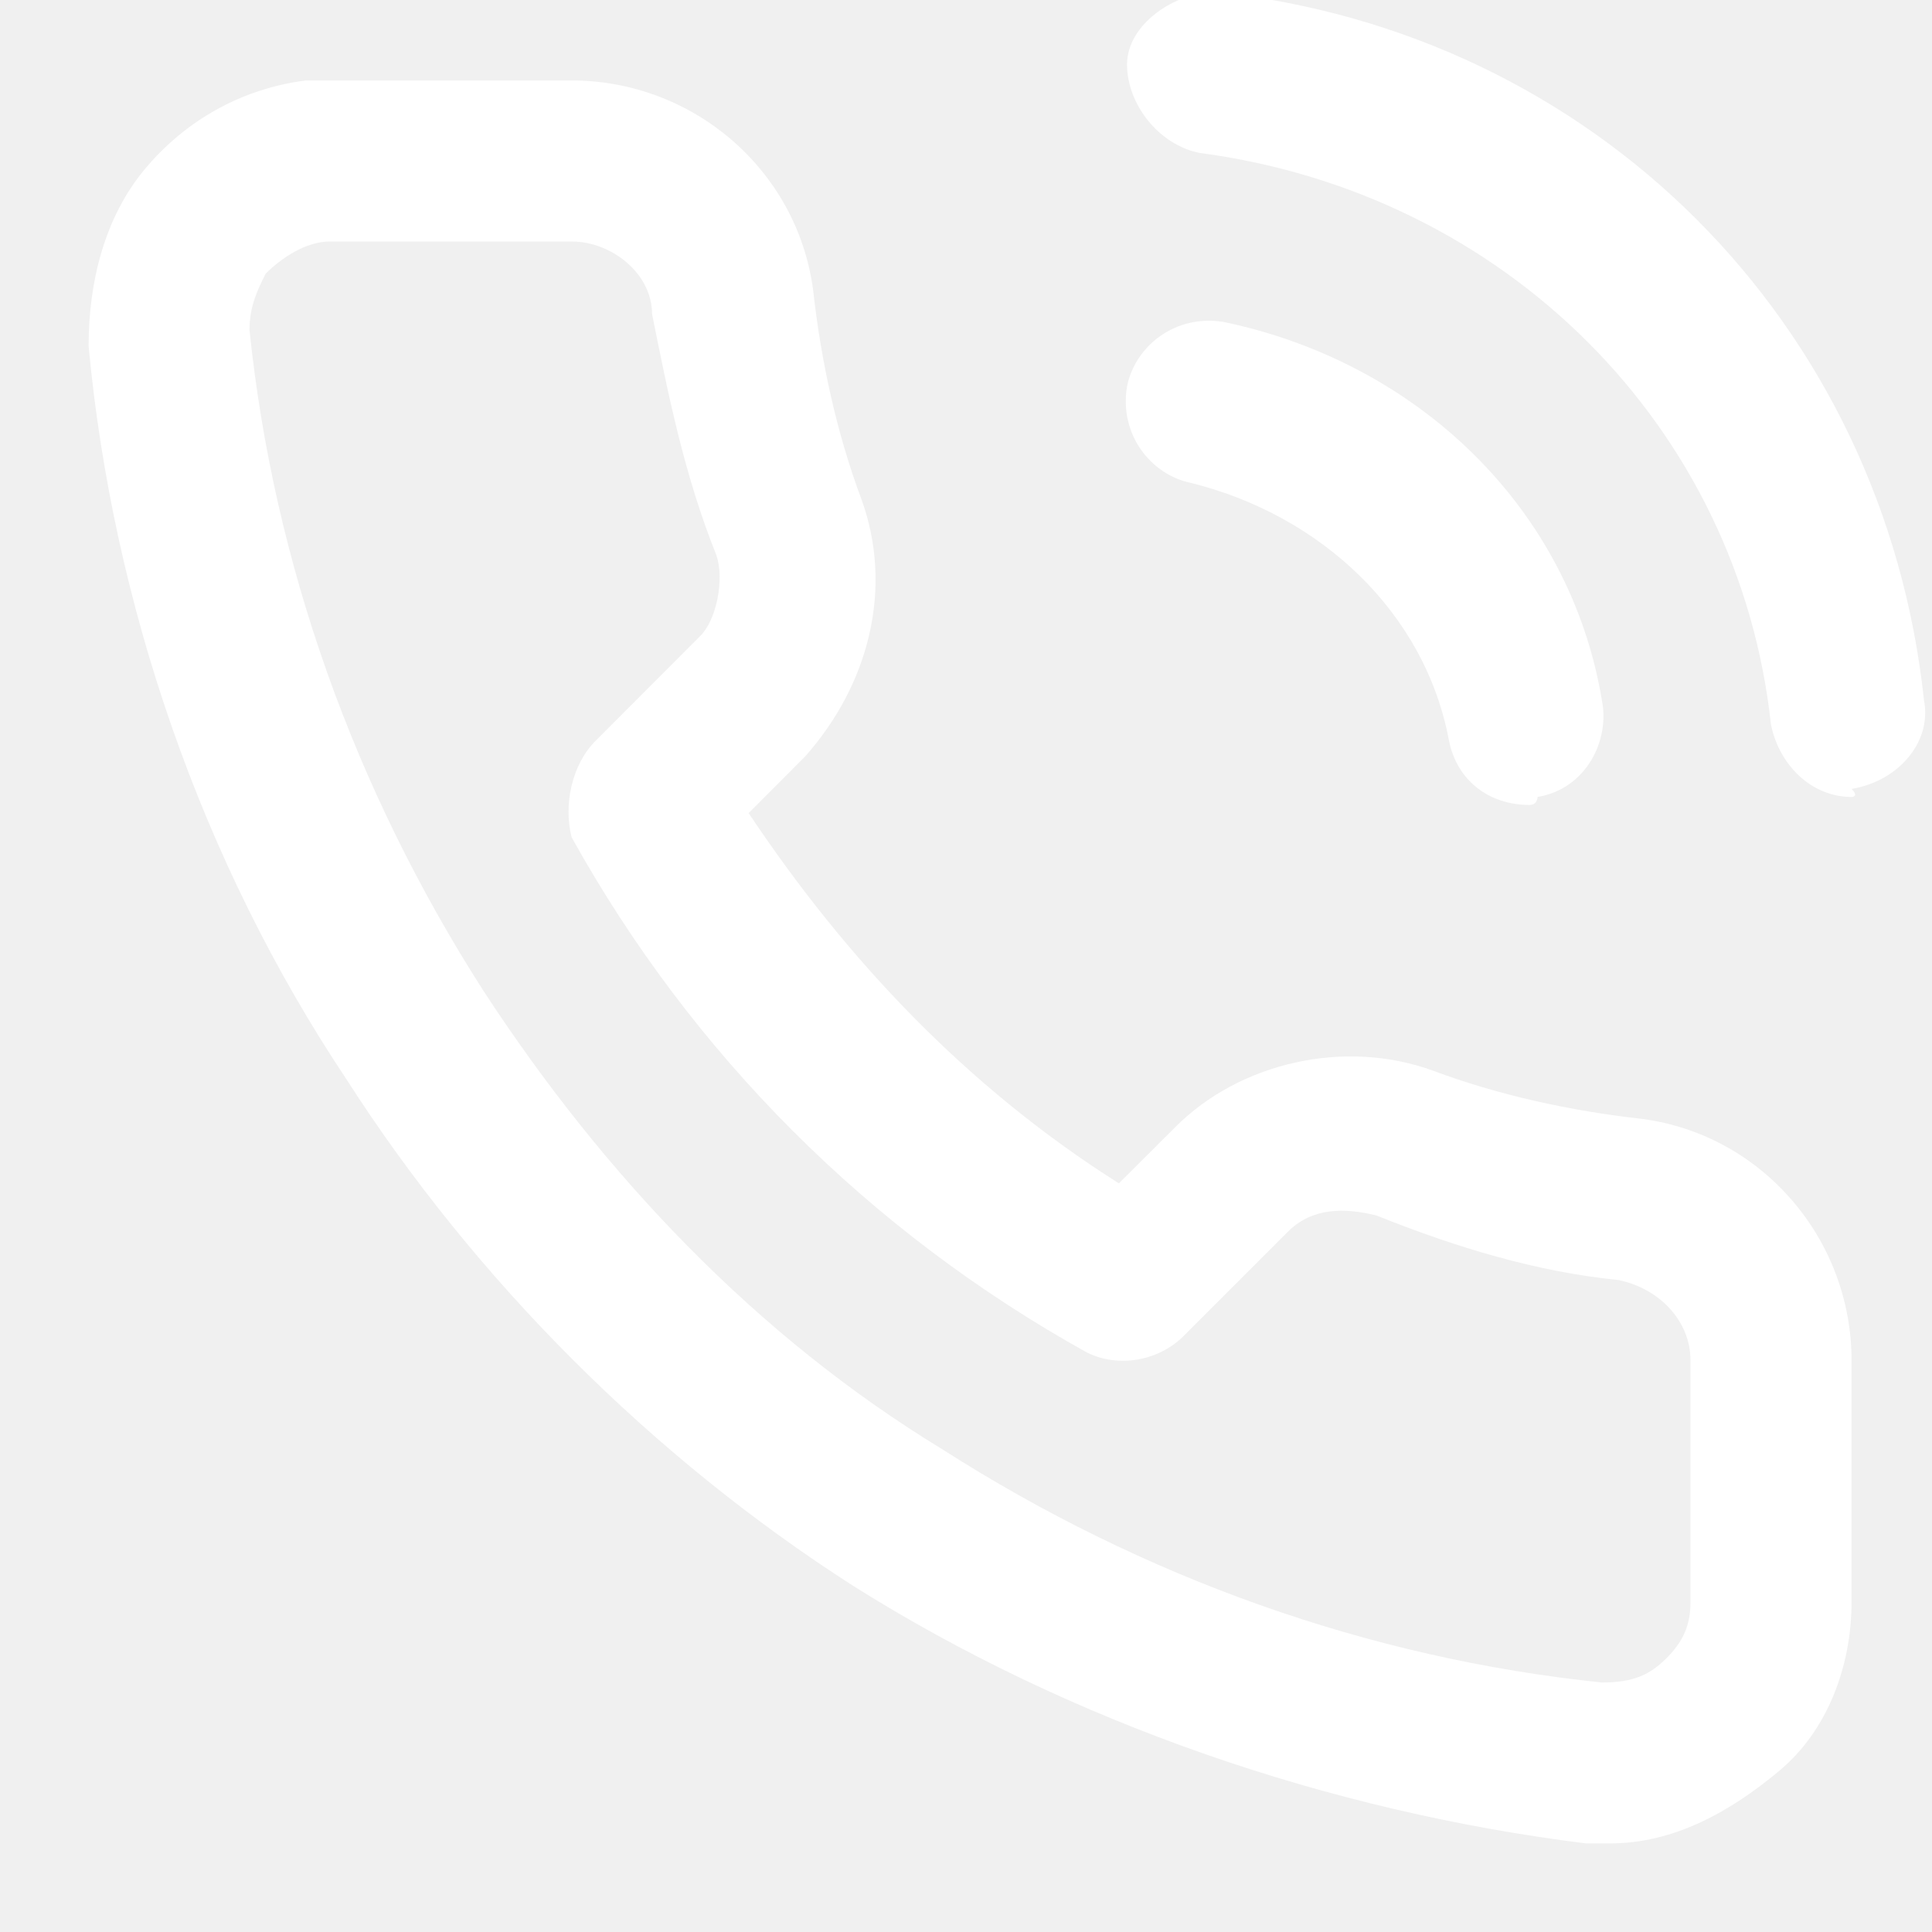
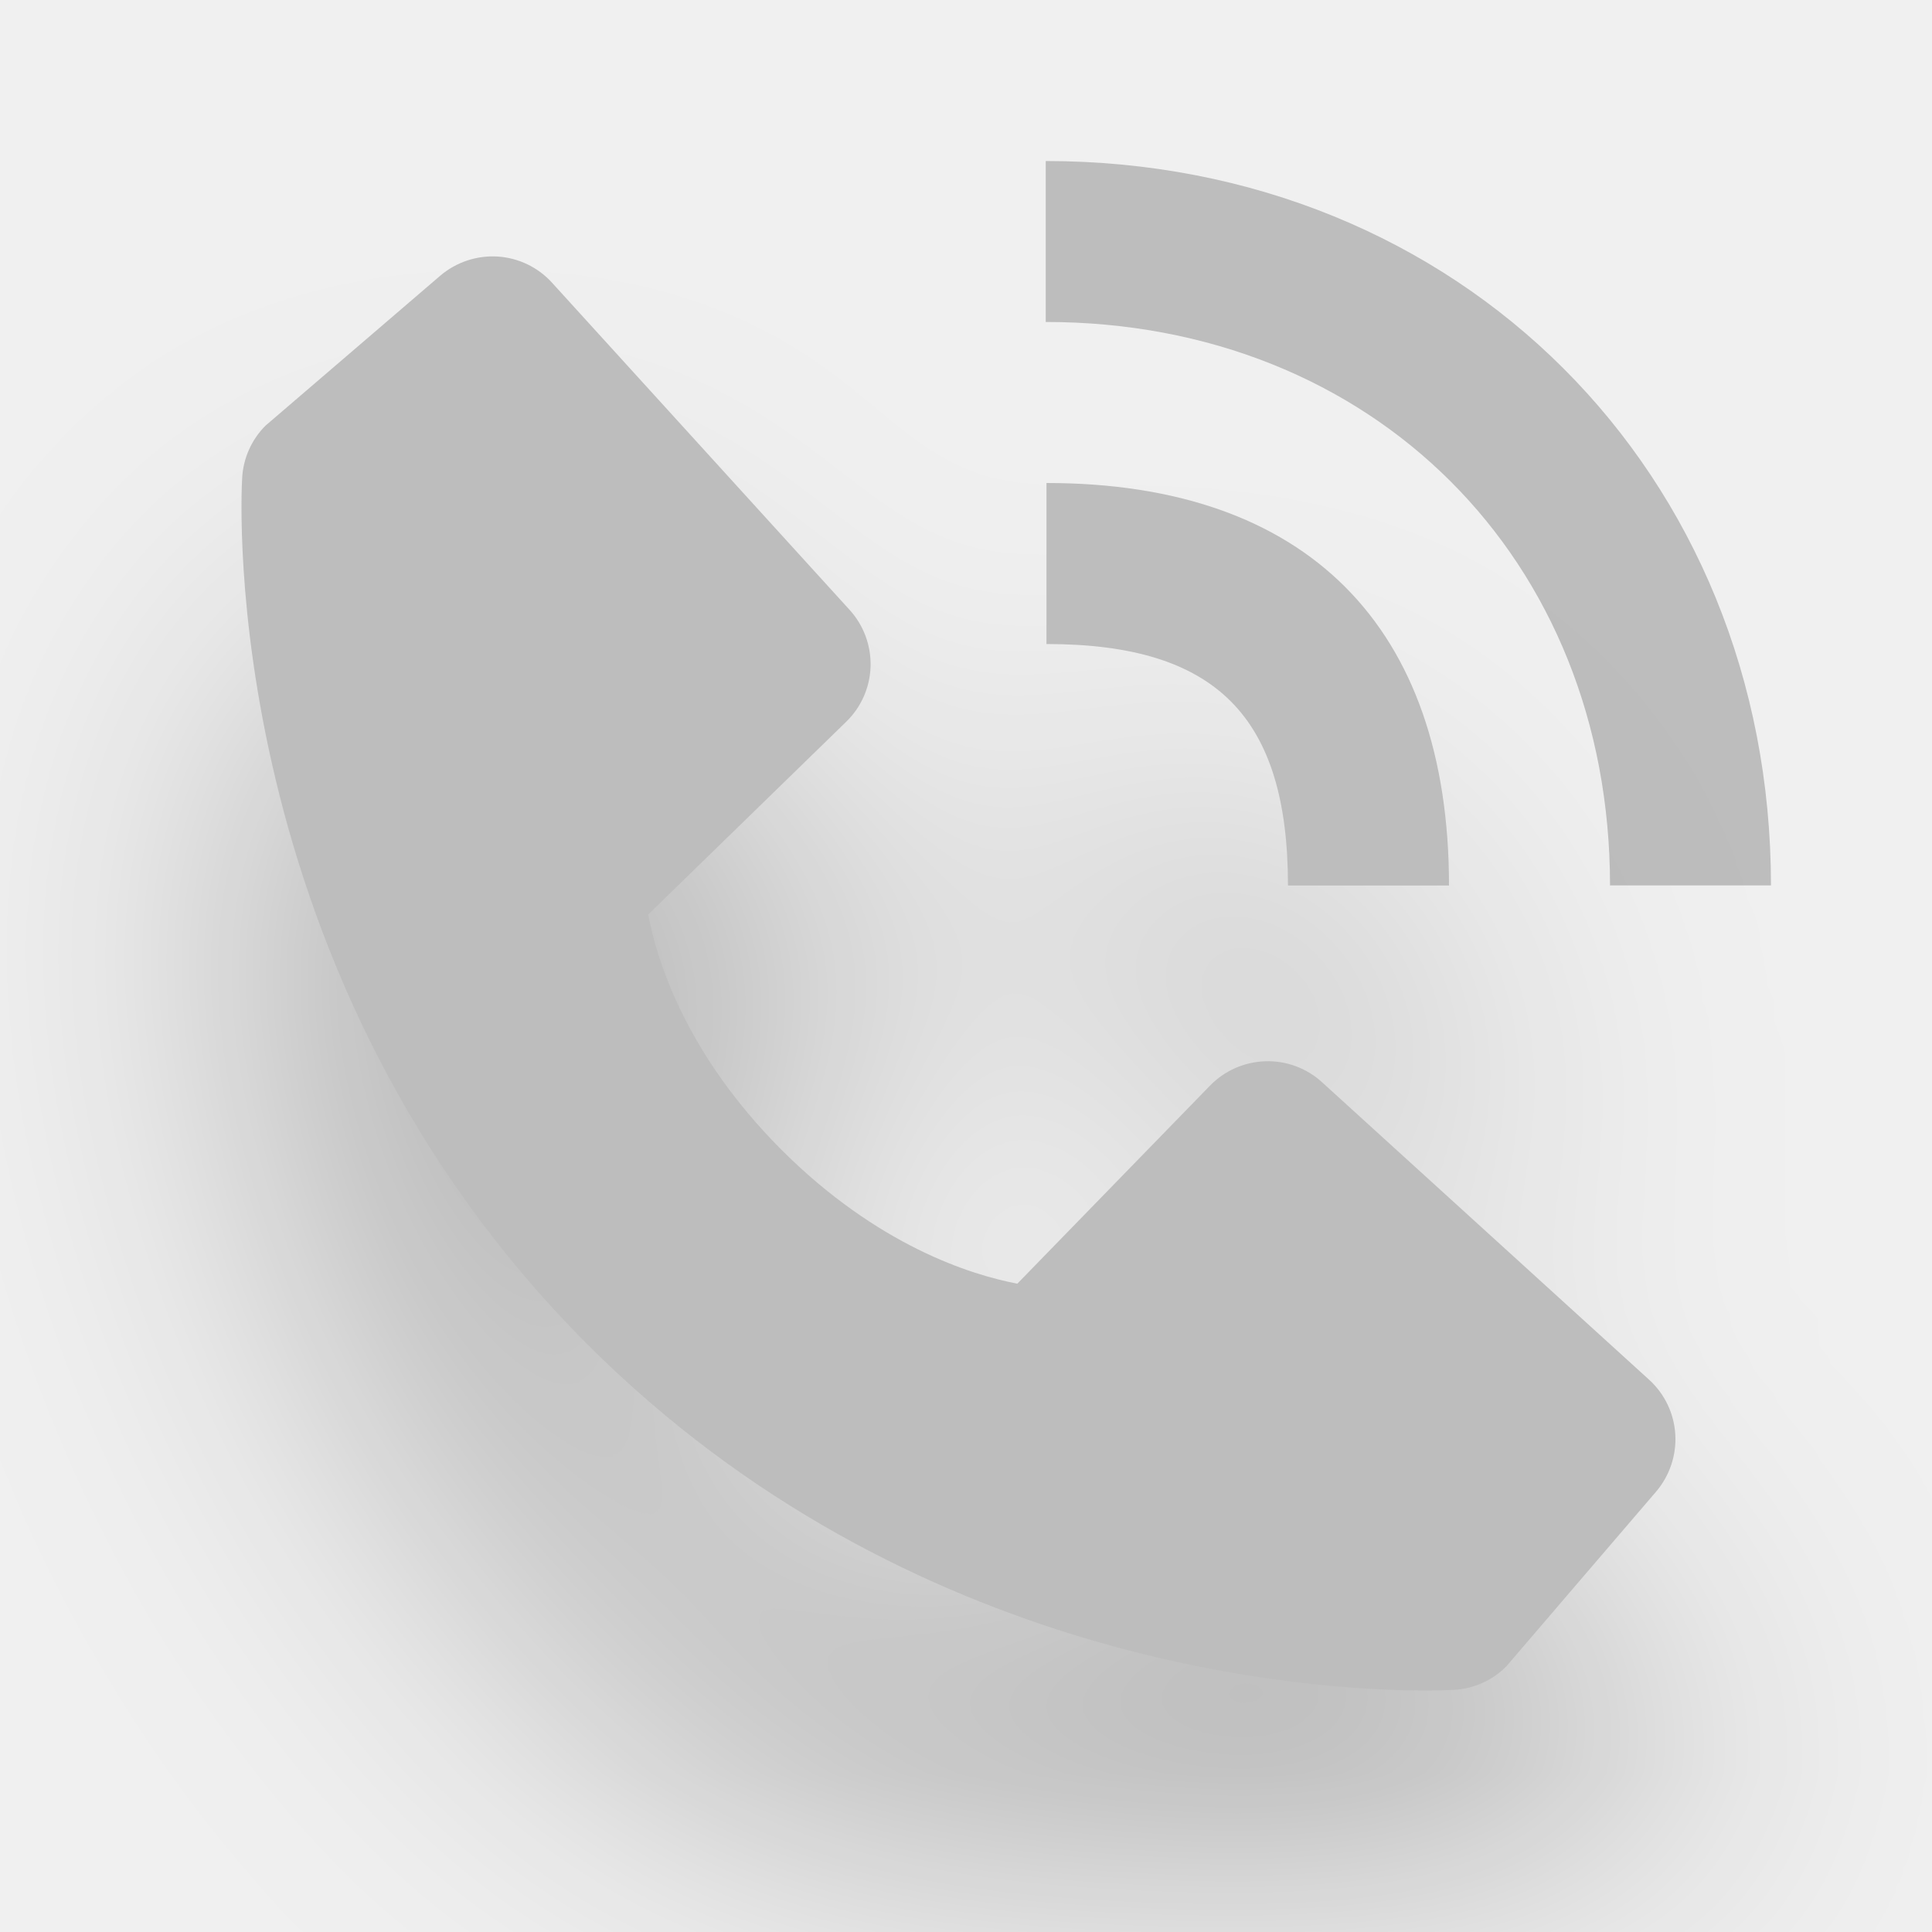
- <svg xmlns="http://www.w3.org/2000/svg" width="14" height="14" viewBox="0 0 14 14" fill="none">
-   <path d="M11.667 13.358C11.608 13.358 11.55 13.358 11.492 13.358C9.625 13.125 7.758 12.483 6.183 11.492C4.725 10.558 3.442 9.275 2.508 7.817C1.458 6.242 0.817 4.375 0.642 2.508C0.642 2.042 0.758 1.575 1.05 1.225C1.342 0.875 1.75 0.642 2.217 0.583C2.275 0.583 2.333 0.583 2.392 0.583H4.142C5.017 0.583 5.775 1.225 5.892 2.1C5.95 2.625 6.067 3.15 6.242 3.617C6.475 4.258 6.3 4.958 5.833 5.483L5.425 5.892C6.125 6.942 7 7.875 8.108 8.575L8.517 8.167C8.983 7.7 9.742 7.525 10.383 7.758C10.85 7.933 11.375 8.05 11.9 8.108C12.775 8.225 13.417 8.983 13.417 9.858V11.608C13.417 12.075 13.242 12.542 12.892 12.833C12.542 13.125 12.133 13.358 11.667 13.358ZM4.142 1.75H2.392C2.217 1.75 2.042 1.867 1.925 1.983C1.867 2.1 1.808 2.217 1.808 2.392C1.983 4.083 2.567 5.717 3.5 7.175C4.375 8.517 5.483 9.683 6.825 10.5C8.283 11.433 9.917 12.017 11.608 12.192C11.842 12.192 11.958 12.133 12.075 12.017C12.192 11.9 12.25 11.783 12.25 11.608V9.858C12.25 9.567 12.017 9.333 11.725 9.275C11.142 9.217 10.558 9.042 9.975 8.808C9.742 8.75 9.508 8.75 9.333 8.925L8.575 9.683C8.4 9.858 8.108 9.917 7.875 9.8C6.3 8.925 5.017 7.642 4.142 6.067C4.083 5.833 4.142 5.542 4.317 5.367L5.075 4.608C5.192 4.492 5.25 4.2 5.192 4.025C4.958 3.442 4.842 2.858 4.725 2.275C4.725 1.983 4.433 1.75 4.142 1.75ZM11.083 5.833C10.792 5.833 10.558 5.658 10.5 5.367C10.325 4.433 9.567 3.733 8.633 3.5C8.342 3.442 8.108 3.15 8.167 2.8C8.225 2.508 8.517 2.275 8.867 2.333C10.267 2.625 11.375 3.675 11.608 5.075C11.667 5.367 11.492 5.717 11.142 5.775C11.142 5.775 11.142 5.833 11.083 5.833ZM13.417 5.775C13.125 5.775 12.892 5.542 12.833 5.25C12.6 3.092 10.908 1.4 8.692 1.108C8.4 1.05 8.167 0.758 8.167 0.467C8.167 0.175 8.517 -0.058 8.808 -0.058C11.55 0.233 13.65 2.333 13.942 5.075C14 5.367 13.767 5.658 13.417 5.717C13.475 5.775 13.417 5.775 13.417 5.775Z" fill="white" />
+ <svg xmlns="http://www.w3.org/2000/svg" width="23" height="23" viewBox="0 0 23 23" fill="none">
+   <g clip-path="url(#clip0)">
+     <path d="M19.167 10.541H21.083C21.083 5.625 17.372 1.917 12.449 1.917V3.833C16.341 3.833 19.167 6.654 19.167 10.541Z" fill="#BDBDBD" />
+     <g filter="url(#filter0_d)">
+       <path d="M12.458 7.667C14.474 7.667 15.333 8.526 15.333 10.542H17.25C17.25 7.451 15.549 5.75 12.458 5.75V7.667ZM15.738 12.883C15.554 12.715 15.312 12.626 15.063 12.634C14.814 12.642 14.578 12.746 14.405 12.924L12.111 15.282C11.559 15.177 10.45 14.831 9.307 13.692C8.165 12.548 7.819 11.436 7.717 10.887L10.073 8.593C10.252 8.42 10.356 8.184 10.364 7.935C10.371 7.686 10.282 7.444 10.114 7.26L6.573 3.367C6.406 3.182 6.173 3.07 5.924 3.054C5.675 3.039 5.43 3.121 5.24 3.283L3.161 5.067C2.995 5.233 2.896 5.454 2.883 5.689C2.868 5.928 2.594 11.603 6.995 16.006C10.834 19.844 15.643 20.125 16.967 20.125C17.161 20.125 17.28 20.119 17.311 20.117C17.546 20.104 17.767 20.005 17.932 19.838L19.715 17.758C19.877 17.569 19.959 17.323 19.944 17.075C19.929 16.826 19.817 16.593 19.632 16.425L15.738 12.883Z" fill="#BDBDBD" />
+     </g>
+   </g>
+   <defs>
+     <filter id="filter0_d" x="-1.125" y="3.052" width="25.071" height="25.072" filterUnits="userSpaceOnUse" color-interpolation-filters="sRGB">
+       <feFlood flood-opacity="0" result="BackgroundImageFix" />
+       <feColorMatrix in="SourceAlpha" type="matrix" values="0 0 0 0 0 0 0 0 0 0 0 0 0 0 0 0 0 0 127 0" />
+       <feOffset dy="4" />
+       <feGaussianBlur stdDeviation="2" />
+       <feColorMatrix type="matrix" values="0 0 0 0 0 0 0 0 0 0 0 0 0 0 0 0 0 0 0.25 0" />
+       <feBlend mode="normal" in2="BackgroundImageFix" result="effect1_dropShadow" />
+       <feBlend mode="normal" in="SourceGraphic" in2="effect1_dropShadow" result="shape" />
+     </filter>
+     <clipPath id="clip0">
+       <rect width="23" height="23" fill="white" />
+     </clipPath>
+   </defs>
</svg>
